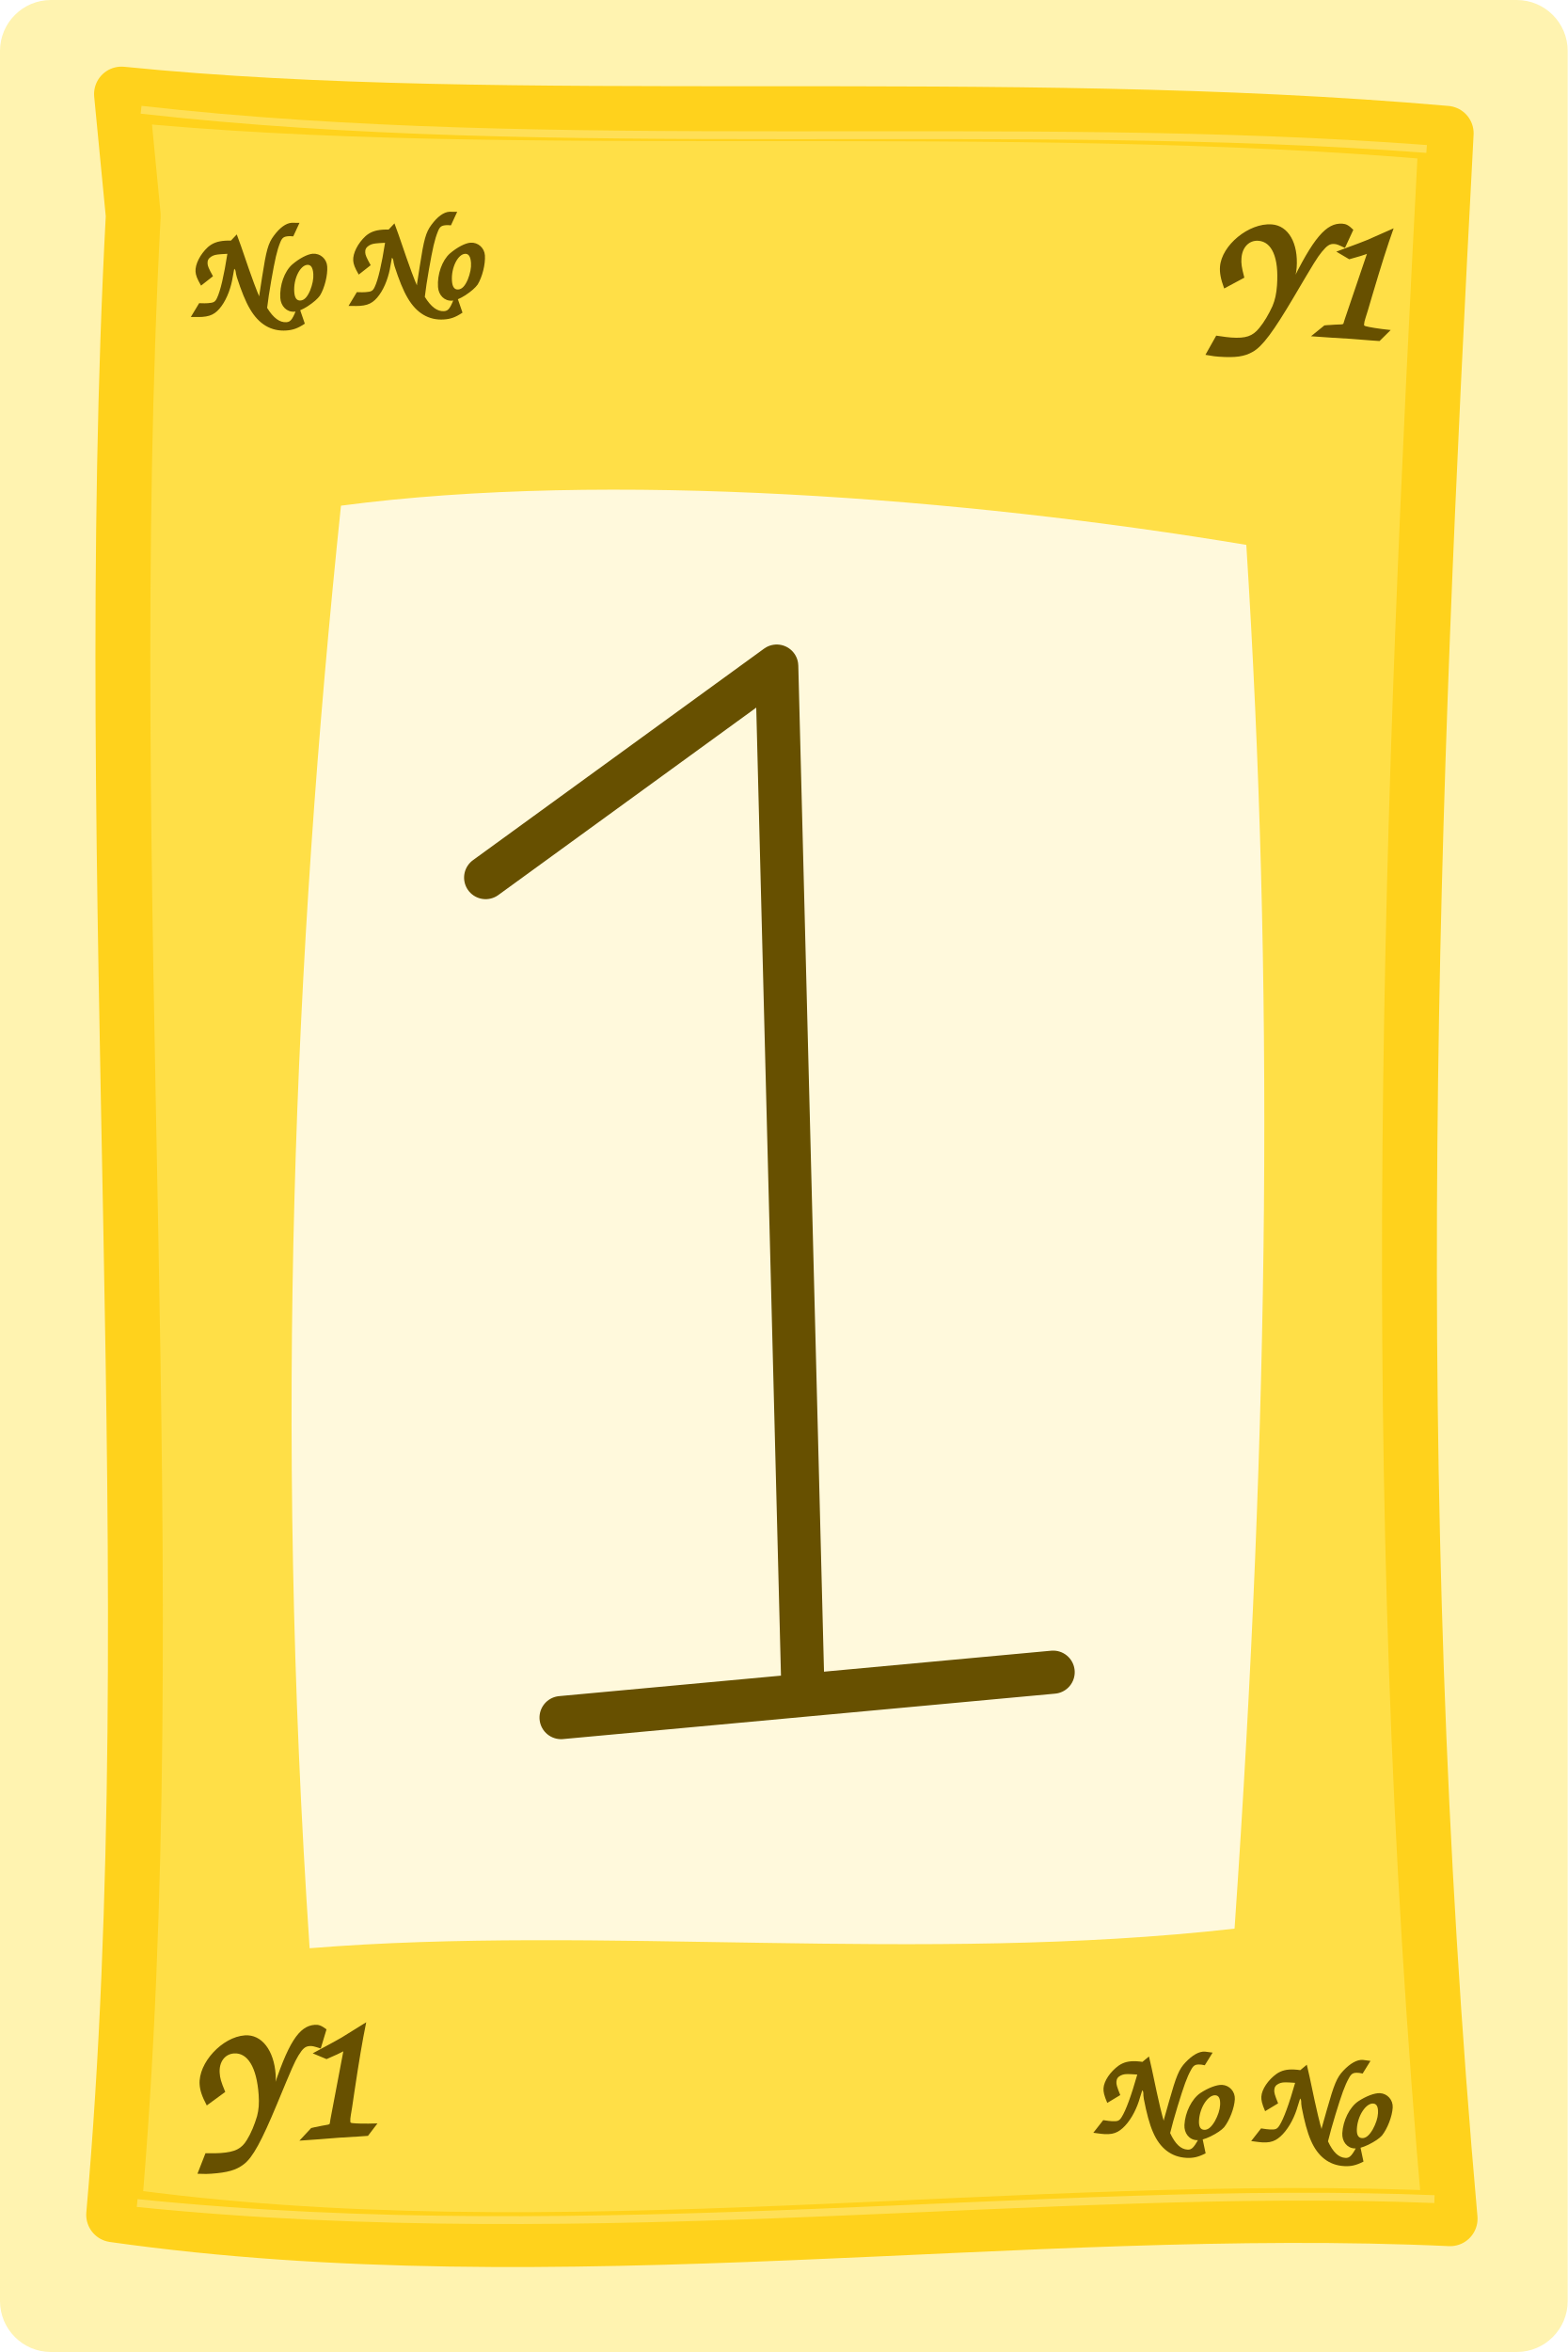
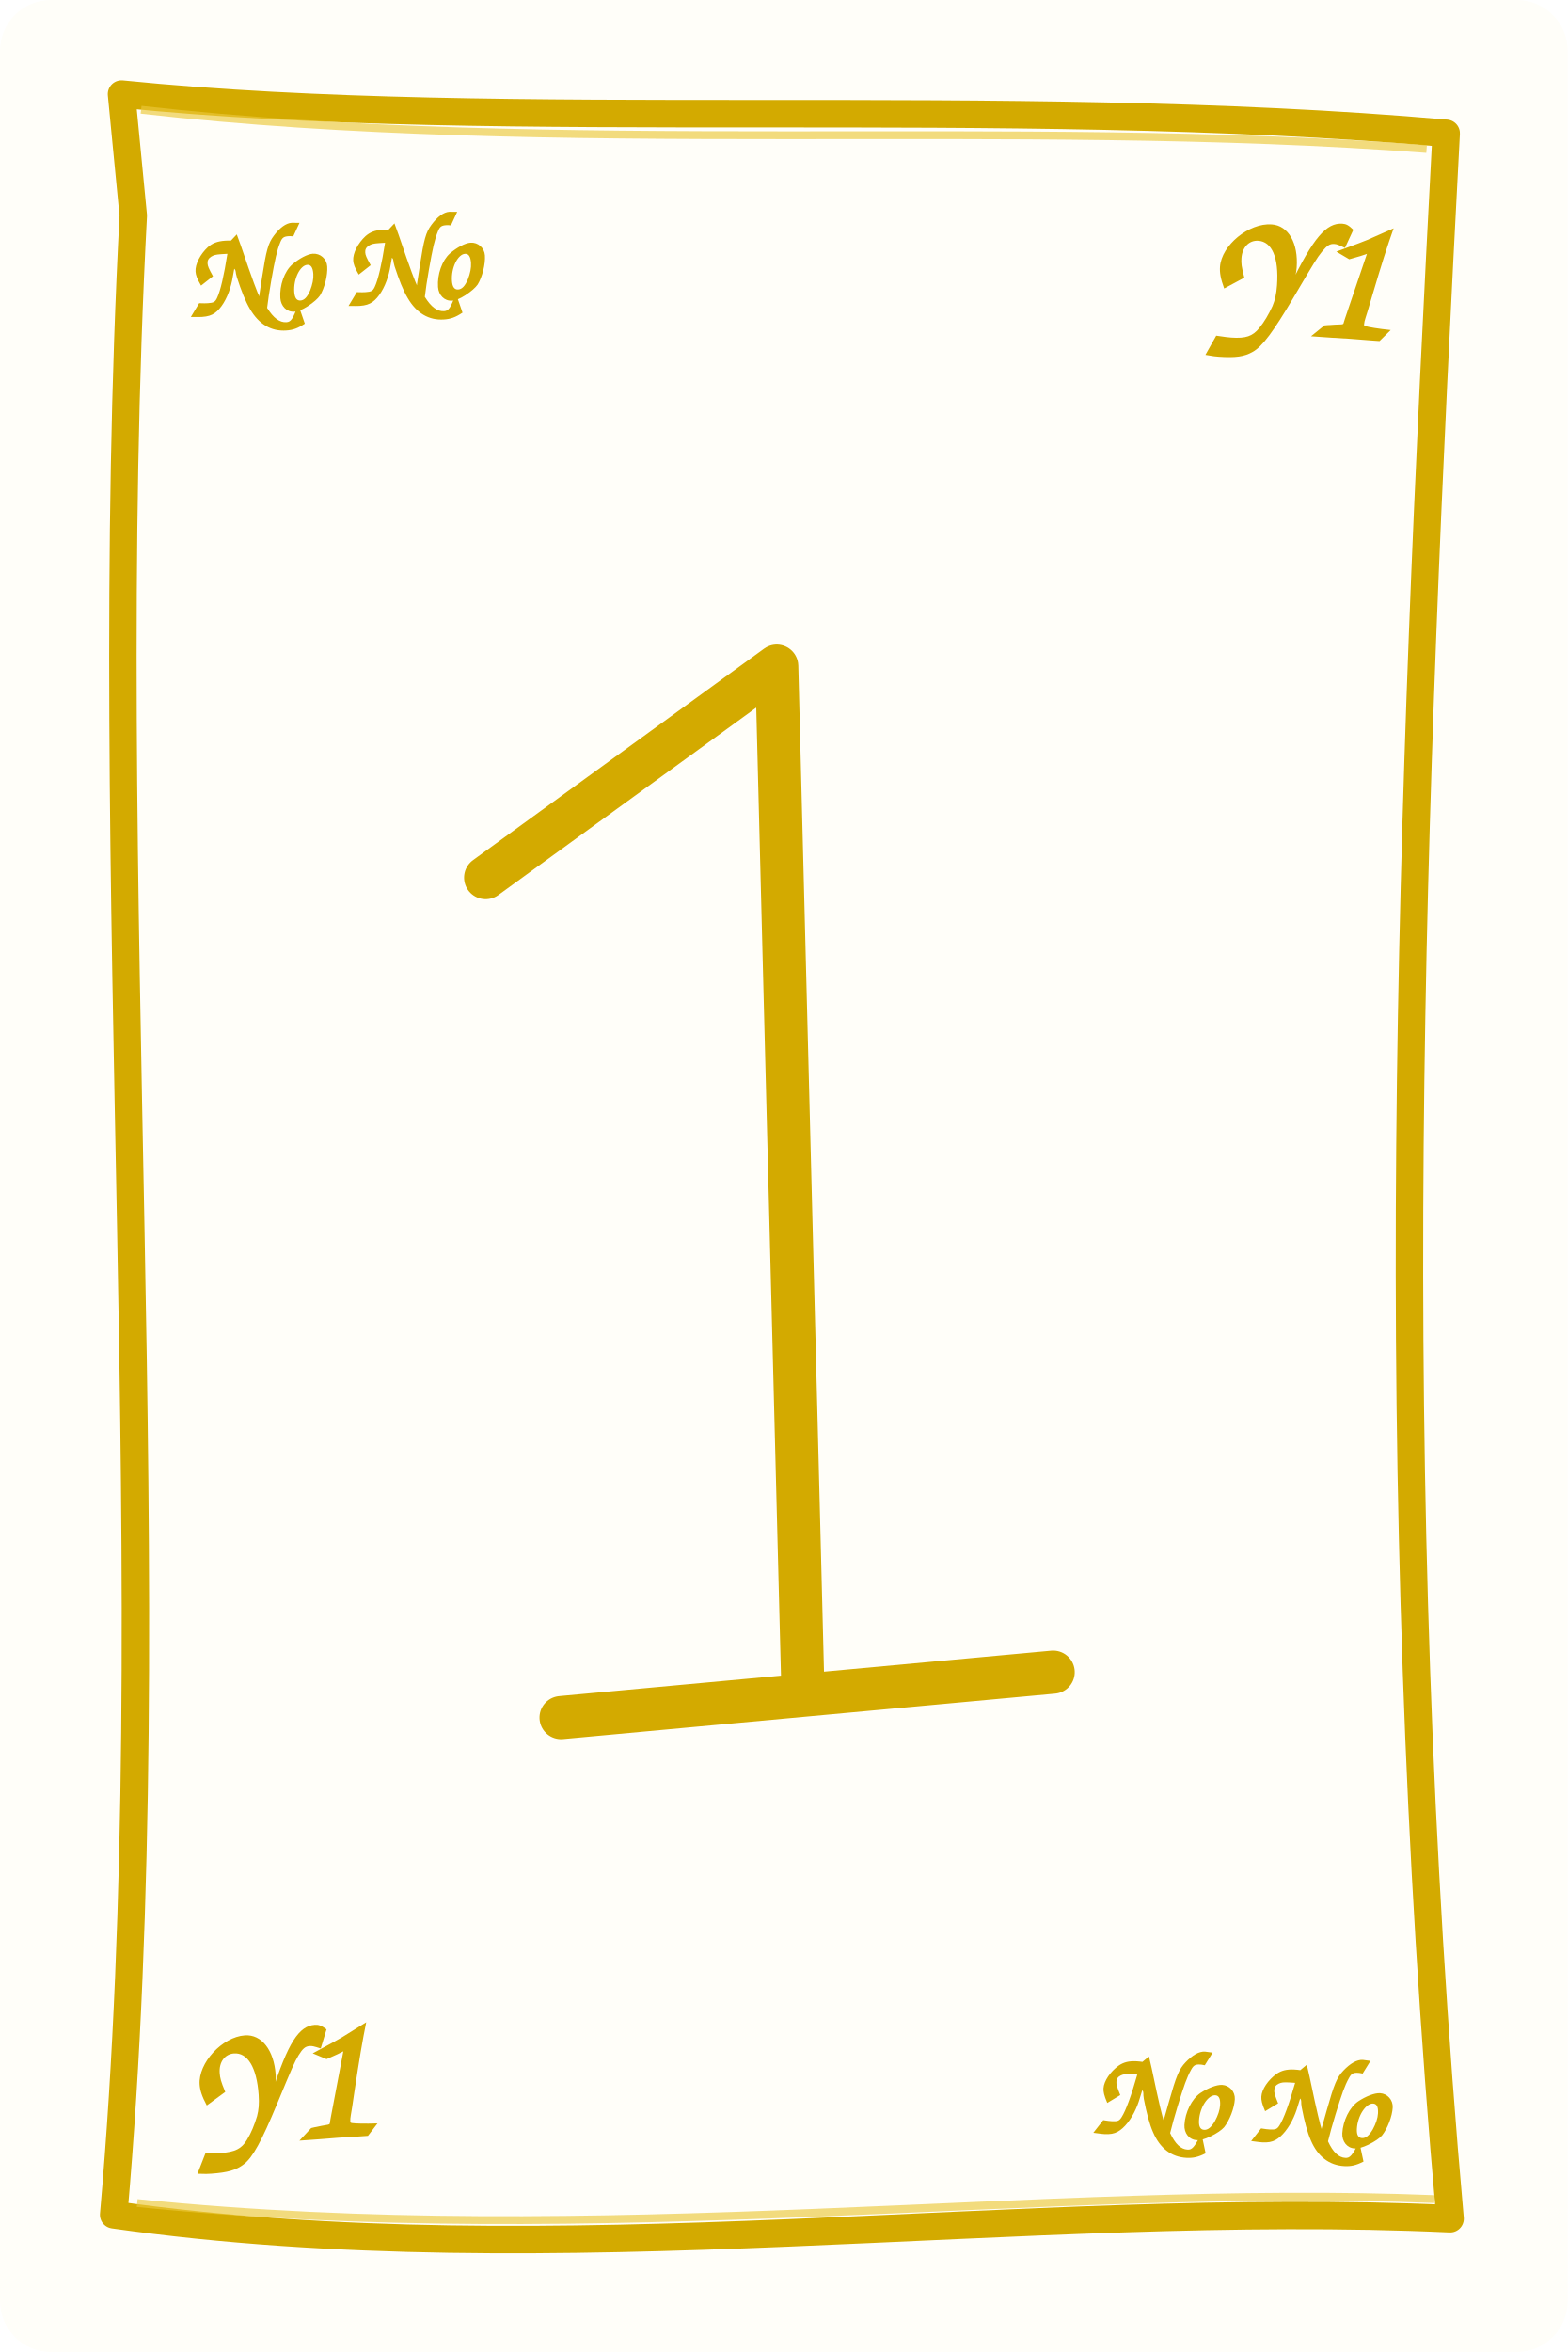
<svg xmlns="http://www.w3.org/2000/svg" viewBox="0 0 400 600" role="img" aria-label="Yellow 1">
-   <rect width="400" height="600" rx="13" fill="#fff3b0" />
-   <path d="M31 24C130 34 255 24 369 34C360 204 353 375 370 566C261 561 142 581 29 565C43 406 25 224 34 55Z" fill="#ffdf47" stroke="#ffd21c" stroke-width="14" stroke-linejoin="round" stroke-linecap="round" />
-   <path d="M87 129C155 120 246 127 318 139C325 249 324 362 315 492C235 501 153 491 79 497C70 363 75 244 87 129Z" fill="#fff9dc" />
-   <path d="M36 28C142 40 258 30 364 38M35 562C153 574 267 557 366 561" fill="none" stroke="#ffe774" stroke-width="2" opacity=".65" />
-   <g fill="#675000" font-family="Segoe Print, Comic Sans MS, cursive" font-weight="700">
+   <rect width="400" height="600" rx="13" fill="#fffef9" />
+   <path d="M31 24C130 34 255 24 369 34C360 204 353 375 370 566C261 561 142 581 29 565C43 406 25 224 34 55Z" fill="none" stroke="#d3aa00" stroke-width="7" stroke-linejoin="round" stroke-linecap="round" />
+   <path d="M36 28C142 40 258 30 364 38M35 562C153 574 267 557 366 561" fill="none" stroke="#ebc83b" stroke-width="2" opacity=".65" />
+   <g fill="#d3aa00" font-family="Segoe Print, Comic Sans MS, cursive" font-weight="700">
    <text x="48" y="81" font-size="31" transform="rotate(-4 48 81)">No No</text>
    <text x="352" y="87" font-size="45" text-anchor="end" transform="rotate(4 352 87)">Y1</text>
    <text x="49" y="548" font-size="45" transform="rotate(-4 49 548)">Y1</text>
    <text x="352" y="548" font-size="31" text-anchor="end" transform="rotate(3 352 548)">No No</text>
  </g>
-   <g fill="none" stroke="#675000" stroke-width="11" stroke-linecap="round" stroke-linejoin="round" transform="rotate(-3 200 300)">
+   <g fill="none" stroke="#d3aa00" stroke-width="11" stroke-linecap="round" stroke-linejoin="round" transform="rotate(-3 200 300)">
    <path d="M128 220L205 170L198 431M136 435L262 430" />
  </g>
</svg>
